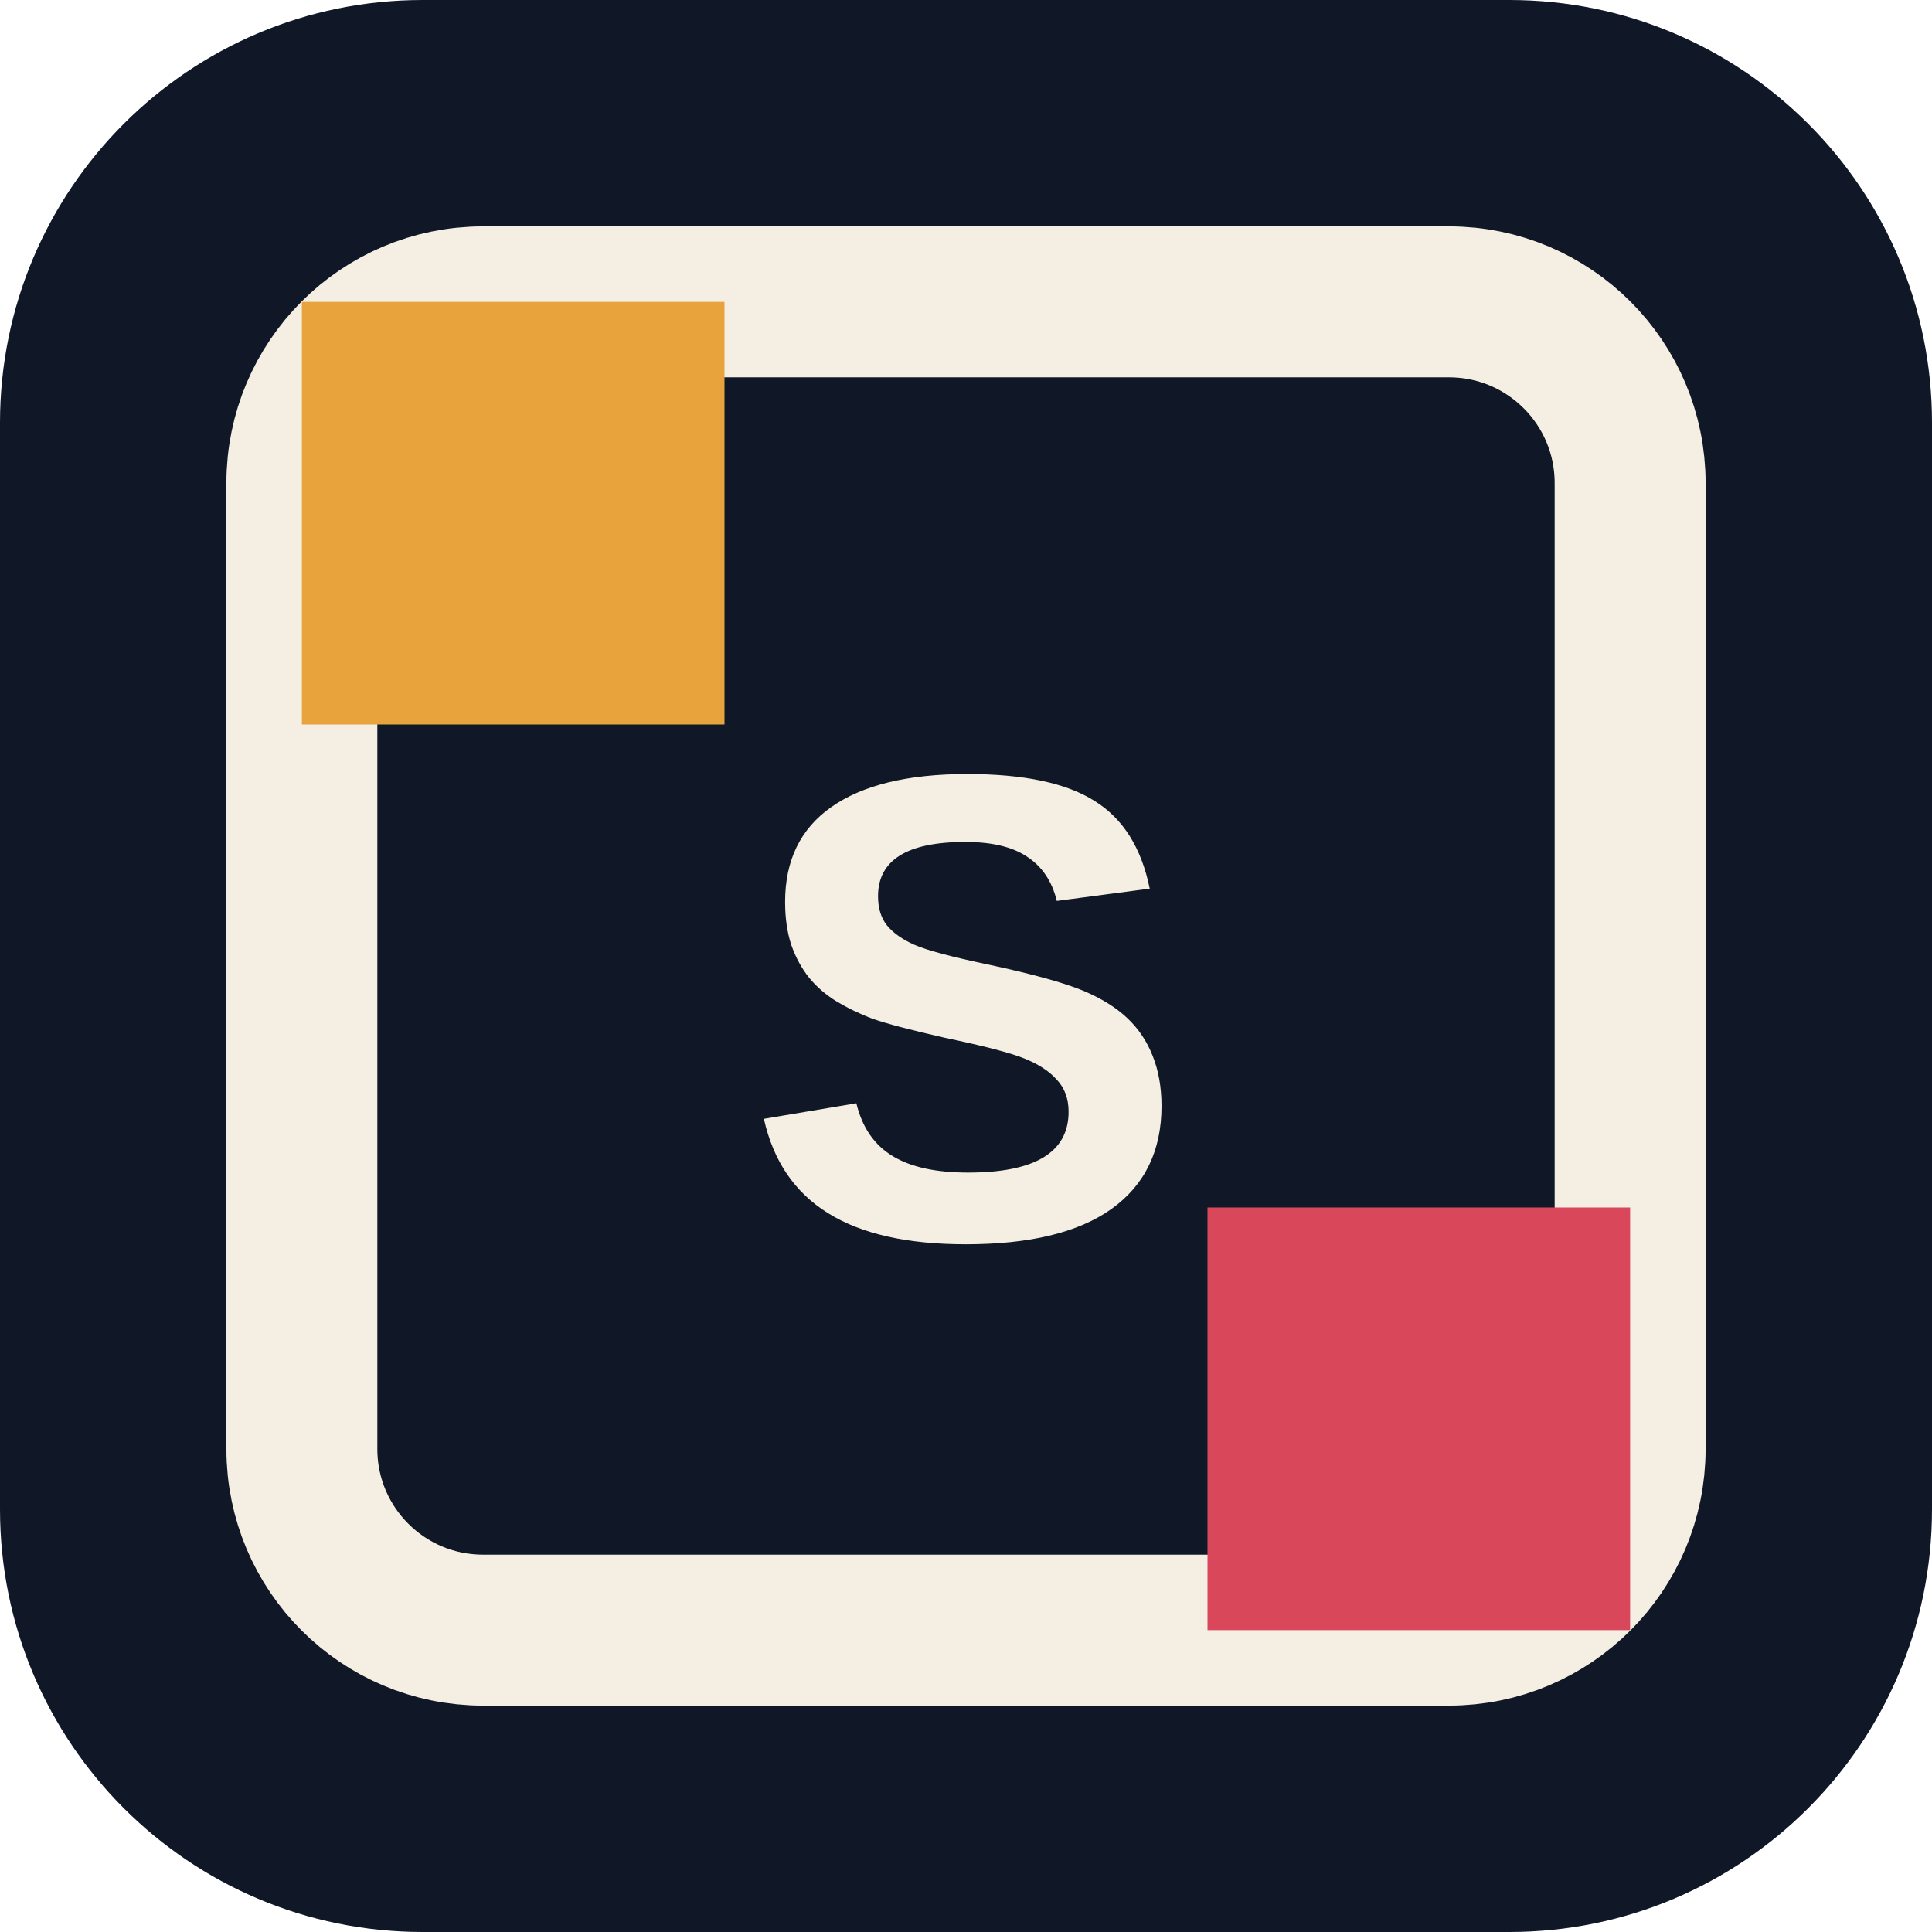
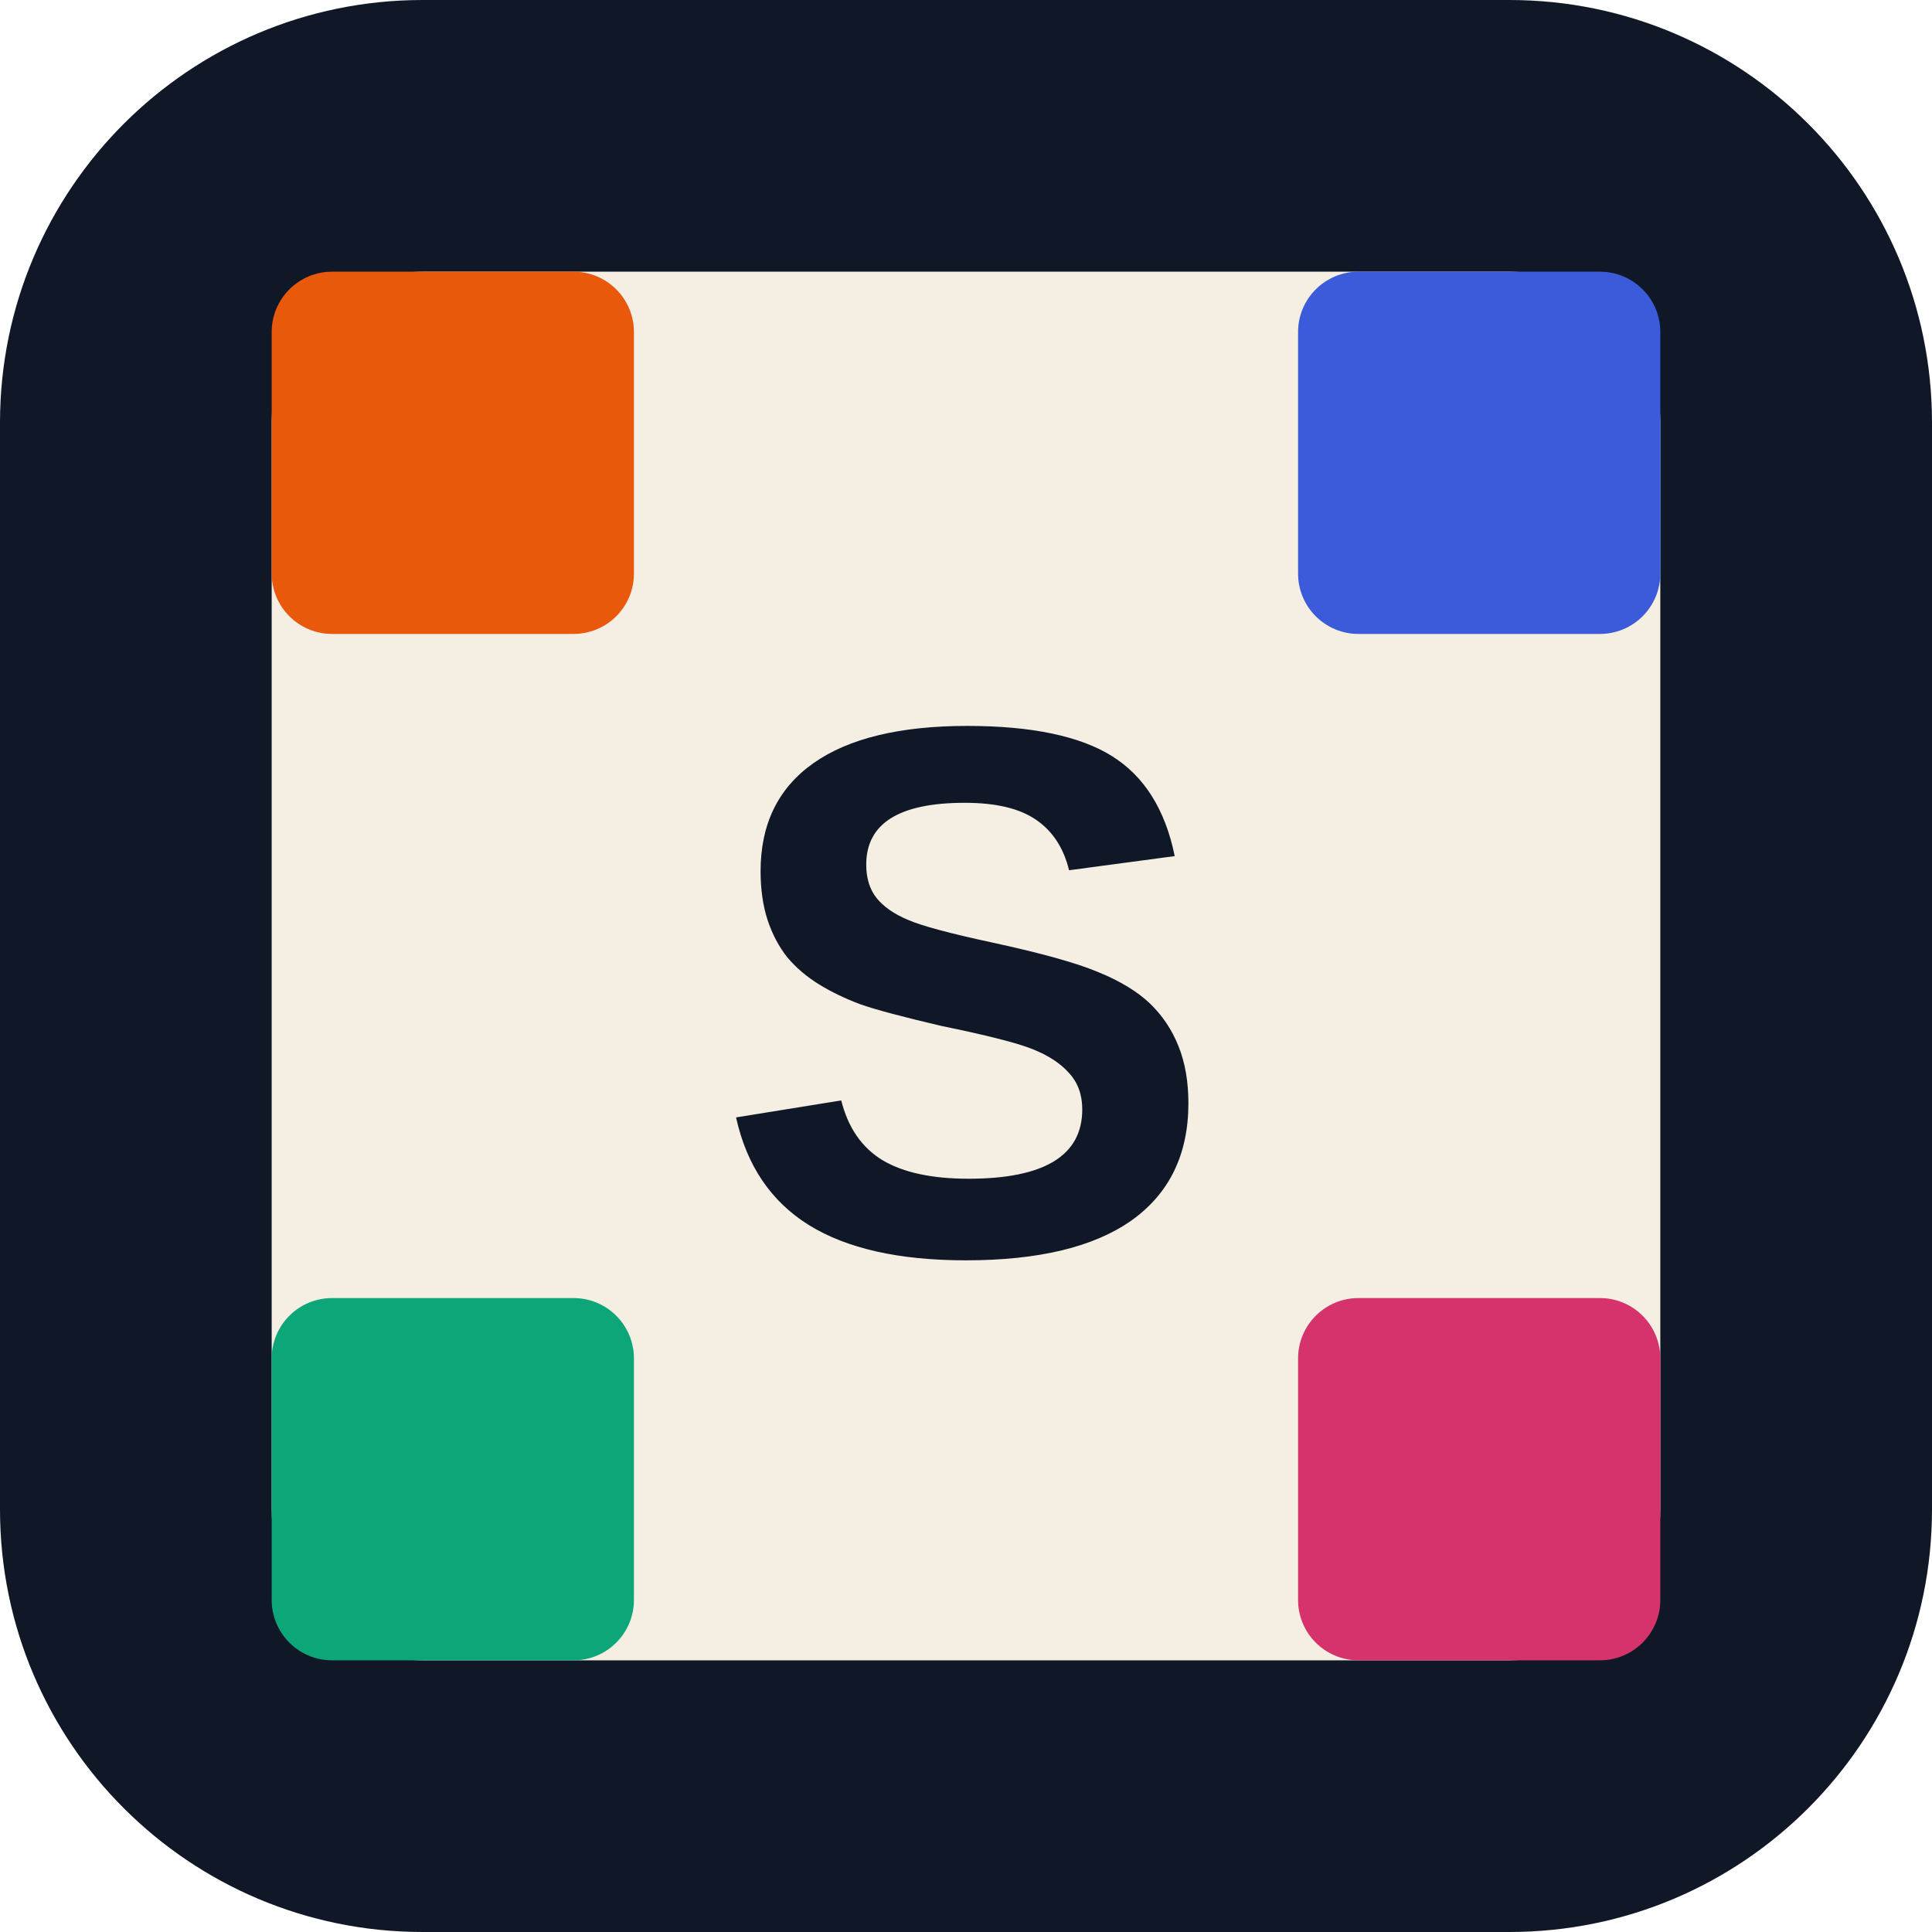
<svg xmlns="http://www.w3.org/2000/svg" viewBox="0 0 64 64">
  <rect width="64" height="64" rx="14" fill="#101828" />
-   <rect x="10" y="10" width="44" height="44" rx="6" fill="none" stroke="#f5efe3" stroke-width="5" />
-   <rect x="10" y="10" width="14" height="14" fill="#e8a33d" />
-   <rect x="40" y="40" width="14" height="14" fill="#d9475a" />
-   <text x="32" y="41" font-family="Arial, sans-serif" font-weight="700" font-size="22" text-anchor="middle" fill="#f5efe3">S</text>
+   <rect x="9" y="9" width="46" height="46" rx="5" fill="#f5efe3" />
+   <rect x="9" y="9" width="12" height="12" rx="2" fill="#e8590c" />
+   <rect x="43" y="9" width="12" height="12" rx="2" fill="#3b5bdb" />
+   <rect x="9" y="43" width="12" height="12" rx="2" fill="#0ca678" />
+   <rect x="43" y="43" width="12" height="12" rx="2" fill="#d6336c" />
+   <text x="32" y="41.5" font-family="Arial, Helvetica, sans-serif" font-weight="700" font-size="25" text-anchor="middle" fill="#101828">S</text>
</svg>
